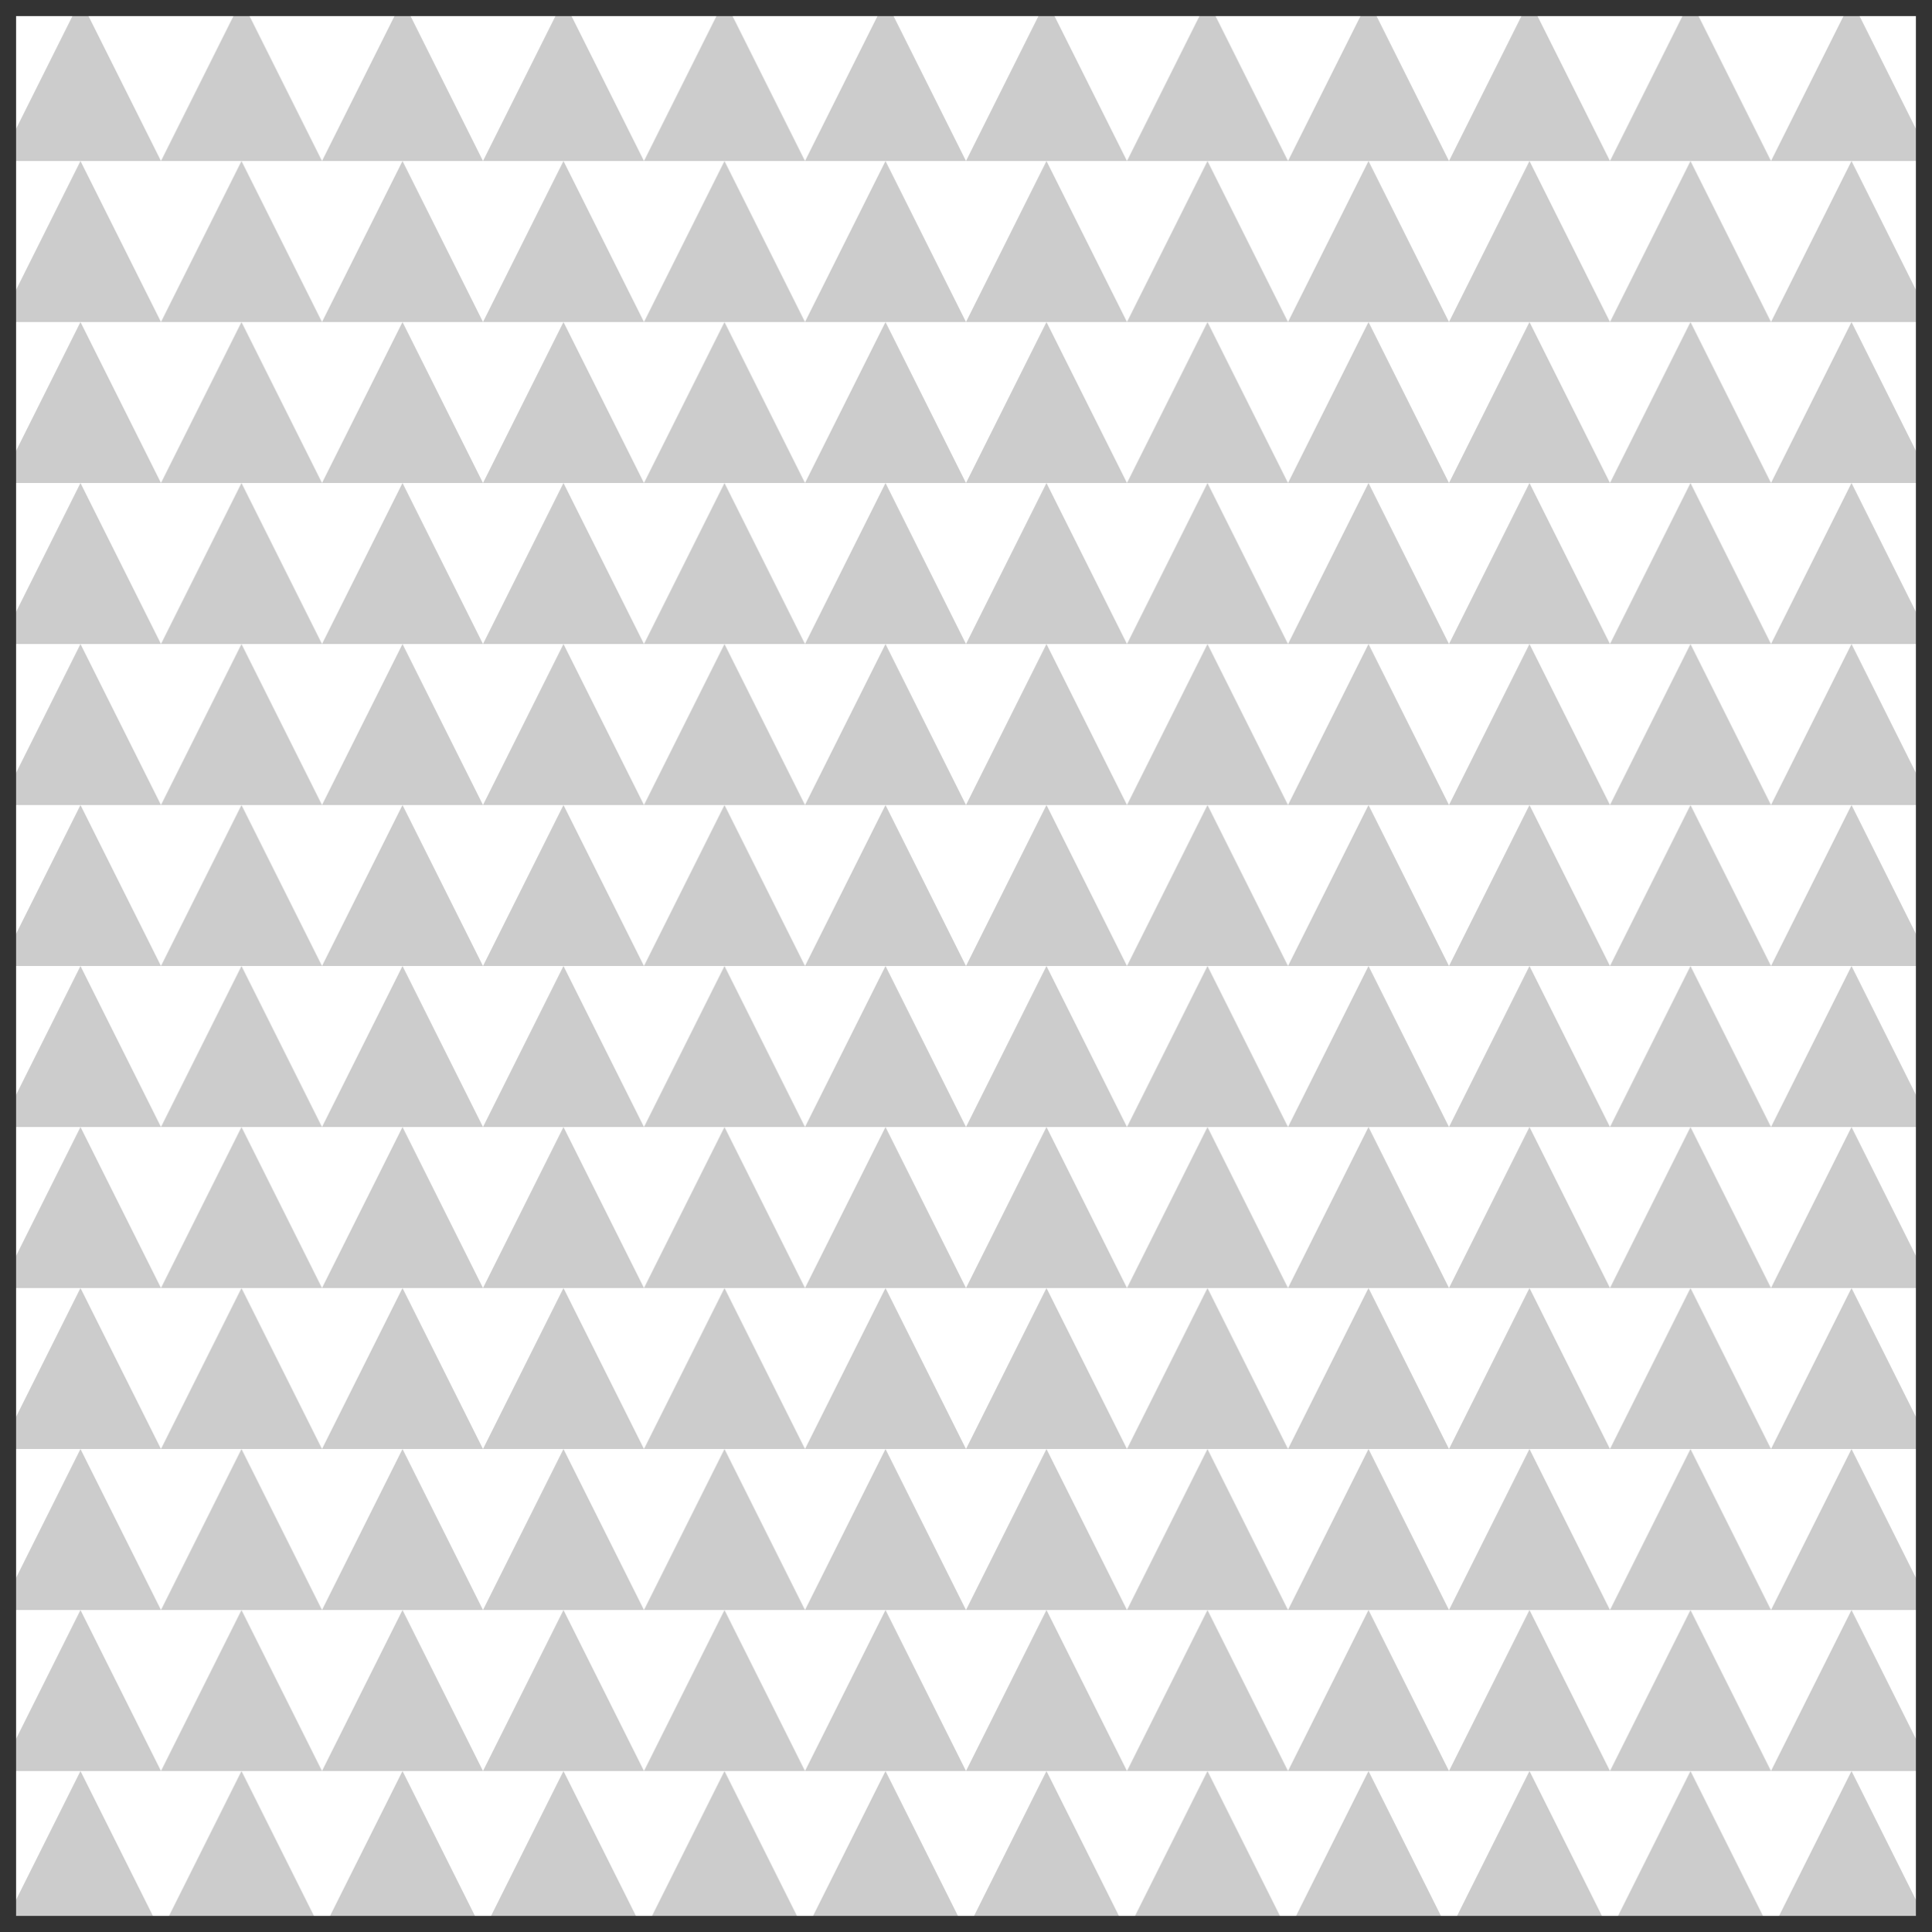
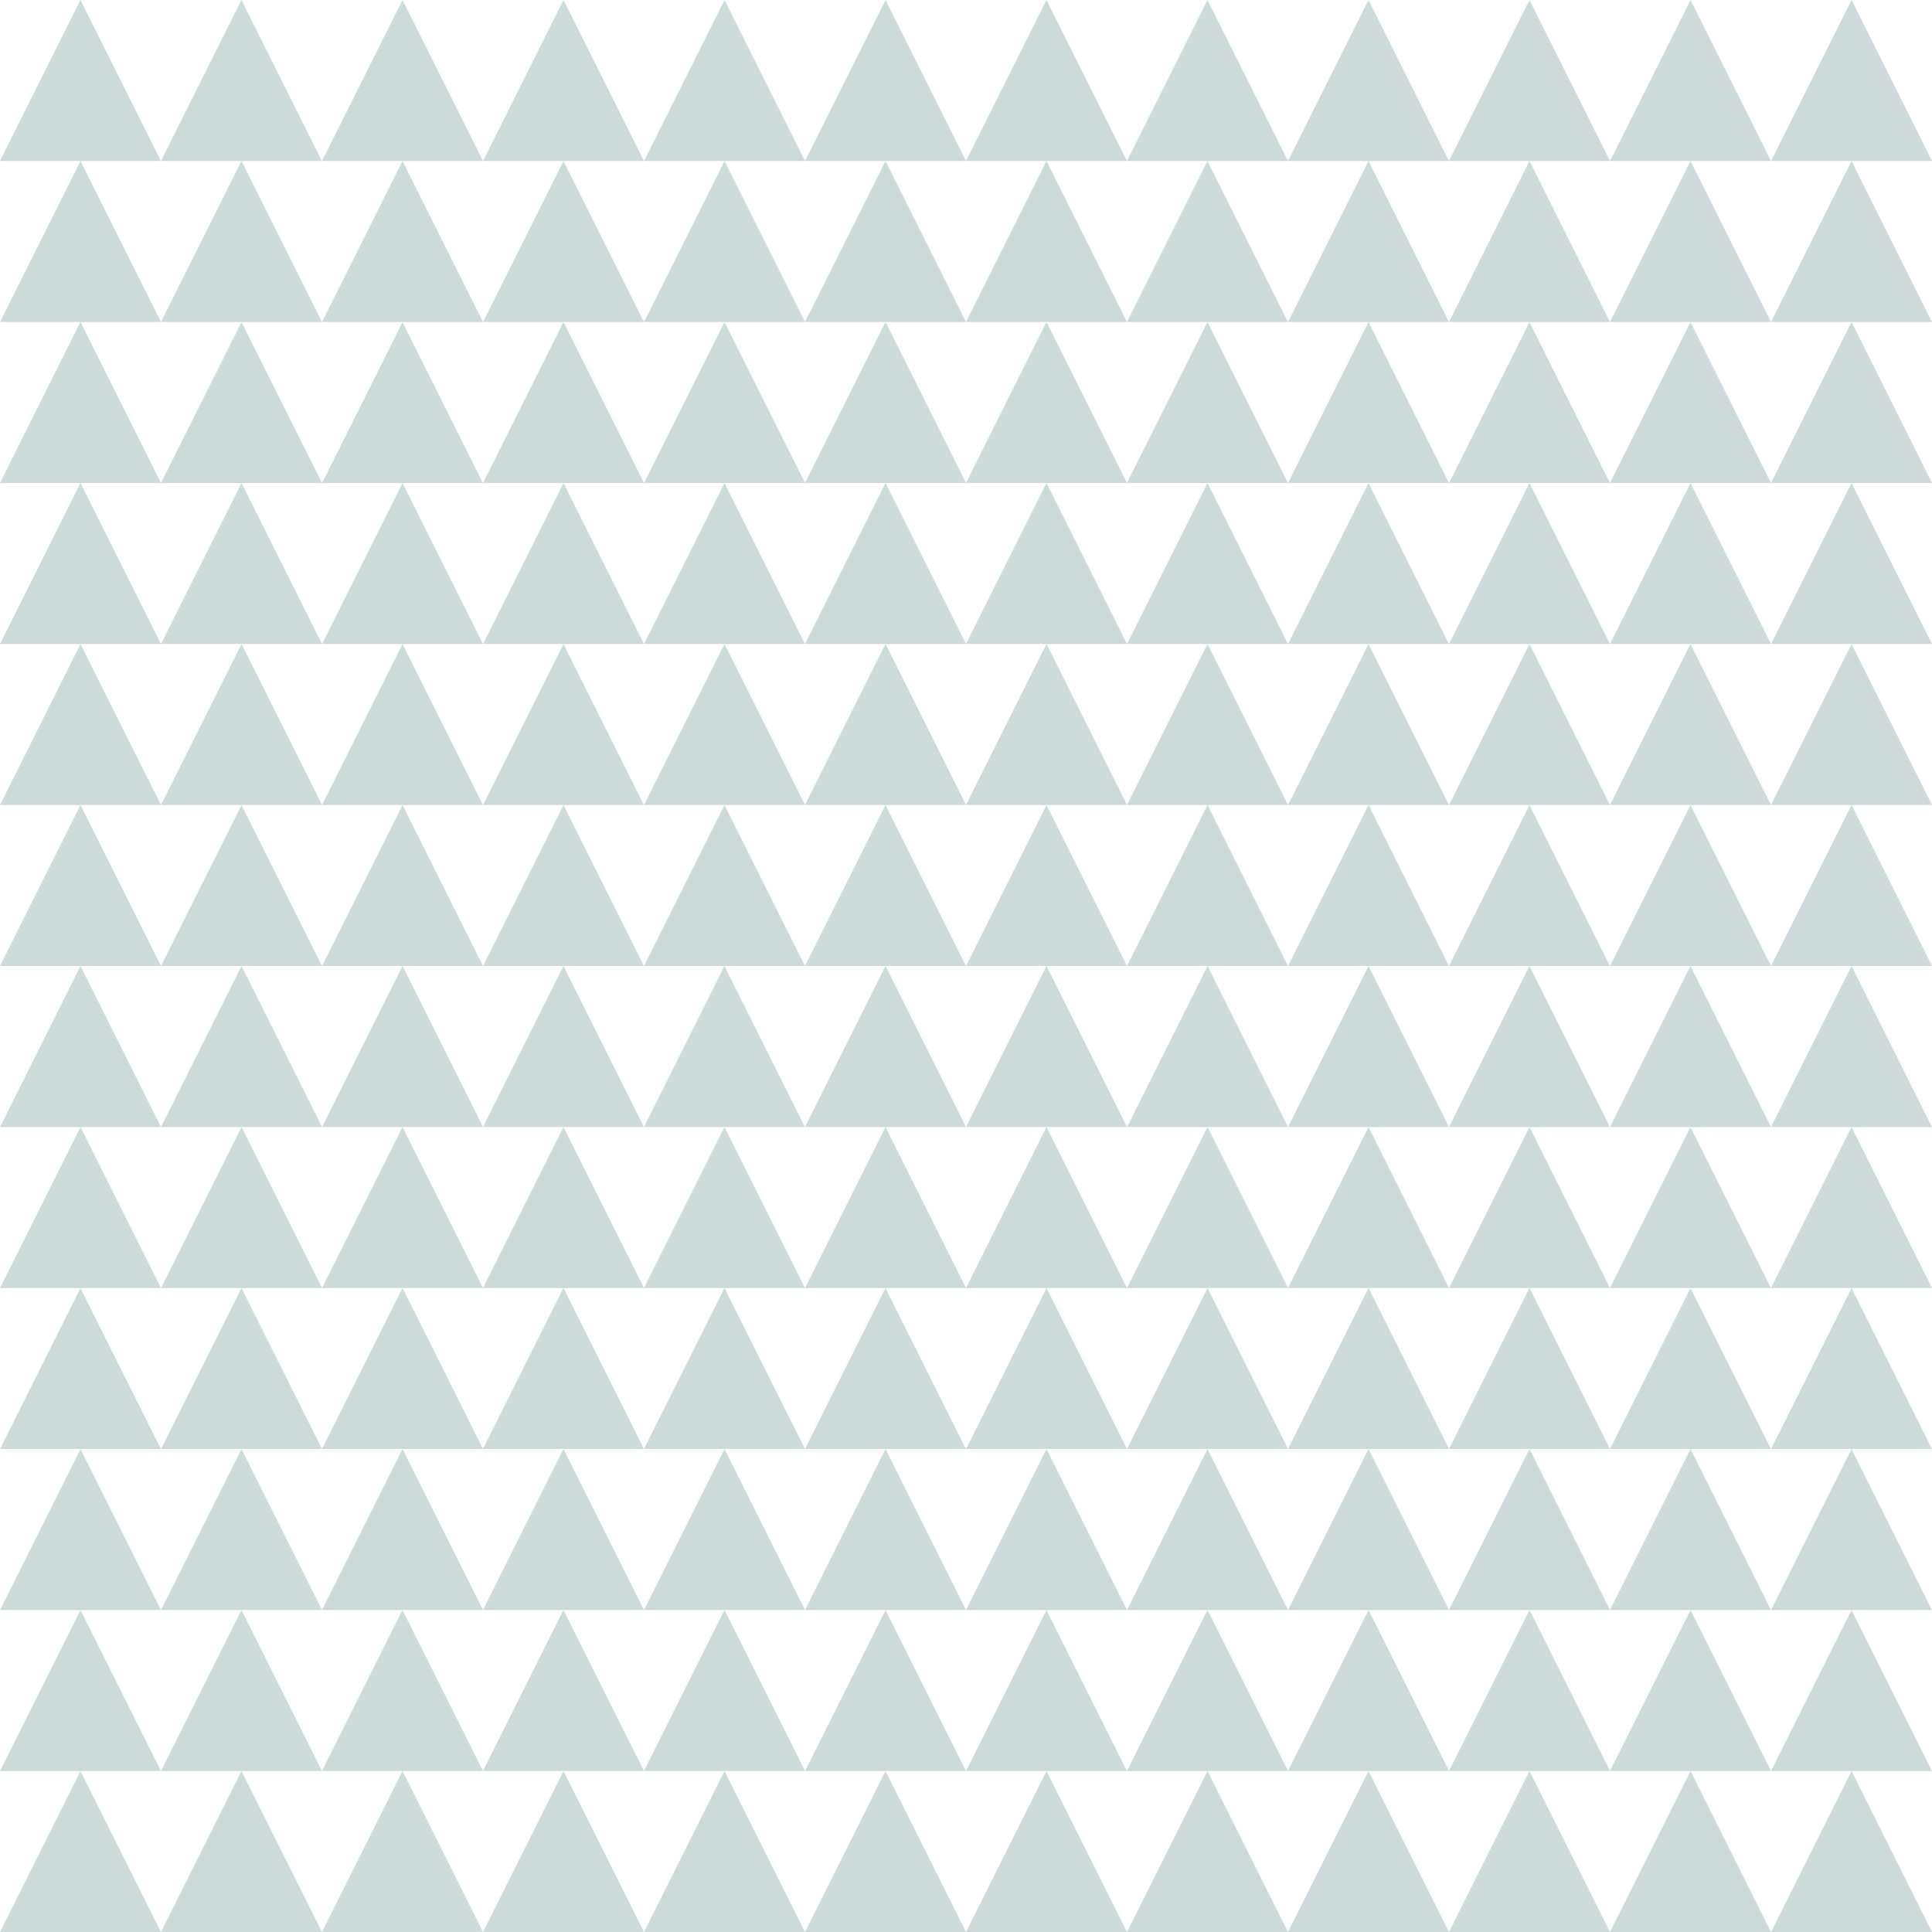
<svg xmlns="http://www.w3.org/2000/svg" width="120" height="120" viewBox="0 0 120 120">
  <defs>
    <pattern fill-opacity=".2" id="Triangle" x="10" y="10" width="10" height="10" patternUnits="userSpaceOnUse">
-       <polygon points="5,0 10,10 0,10" />
+       <polygon fill="#034e47" points="5,0 10,10 0,10" />
    </pattern>
  </defs>
-   <rect width="120" height="120" stroke="#333333" stroke-width="2" fill="url(#Triangle)" />
+   <rect width="120" height="120" fill="url(#Triangle)" />
</svg>
